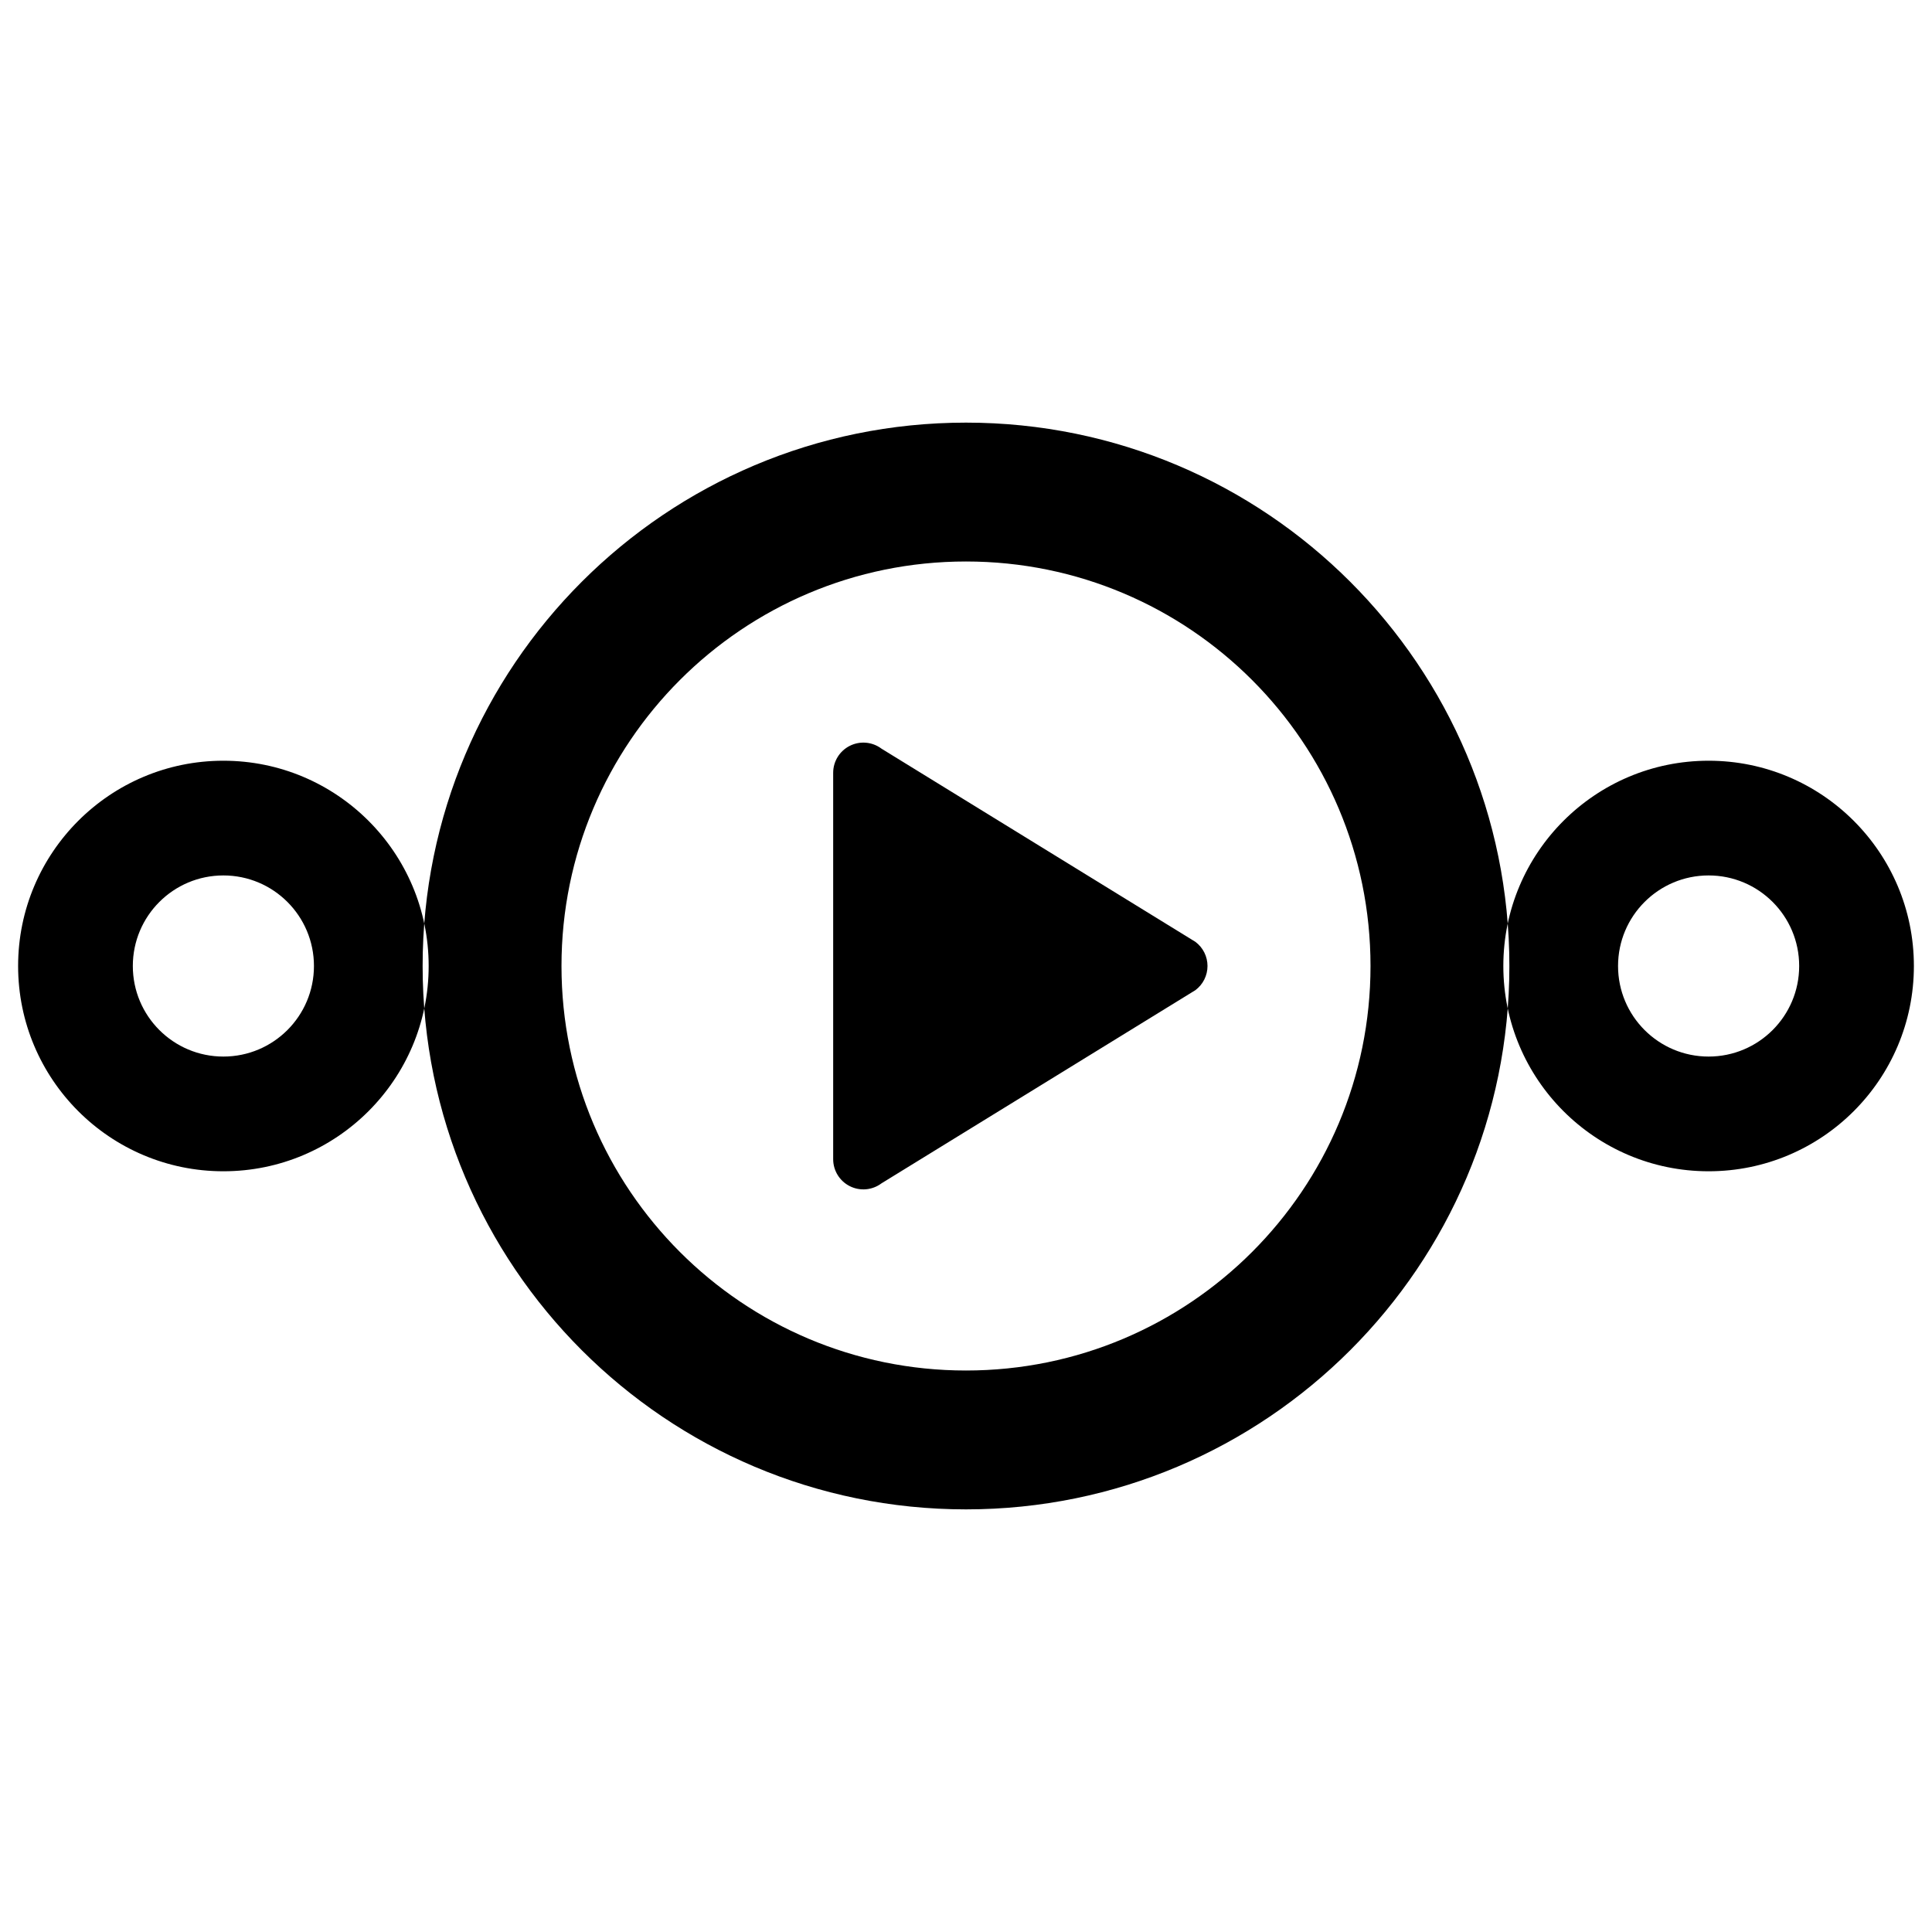
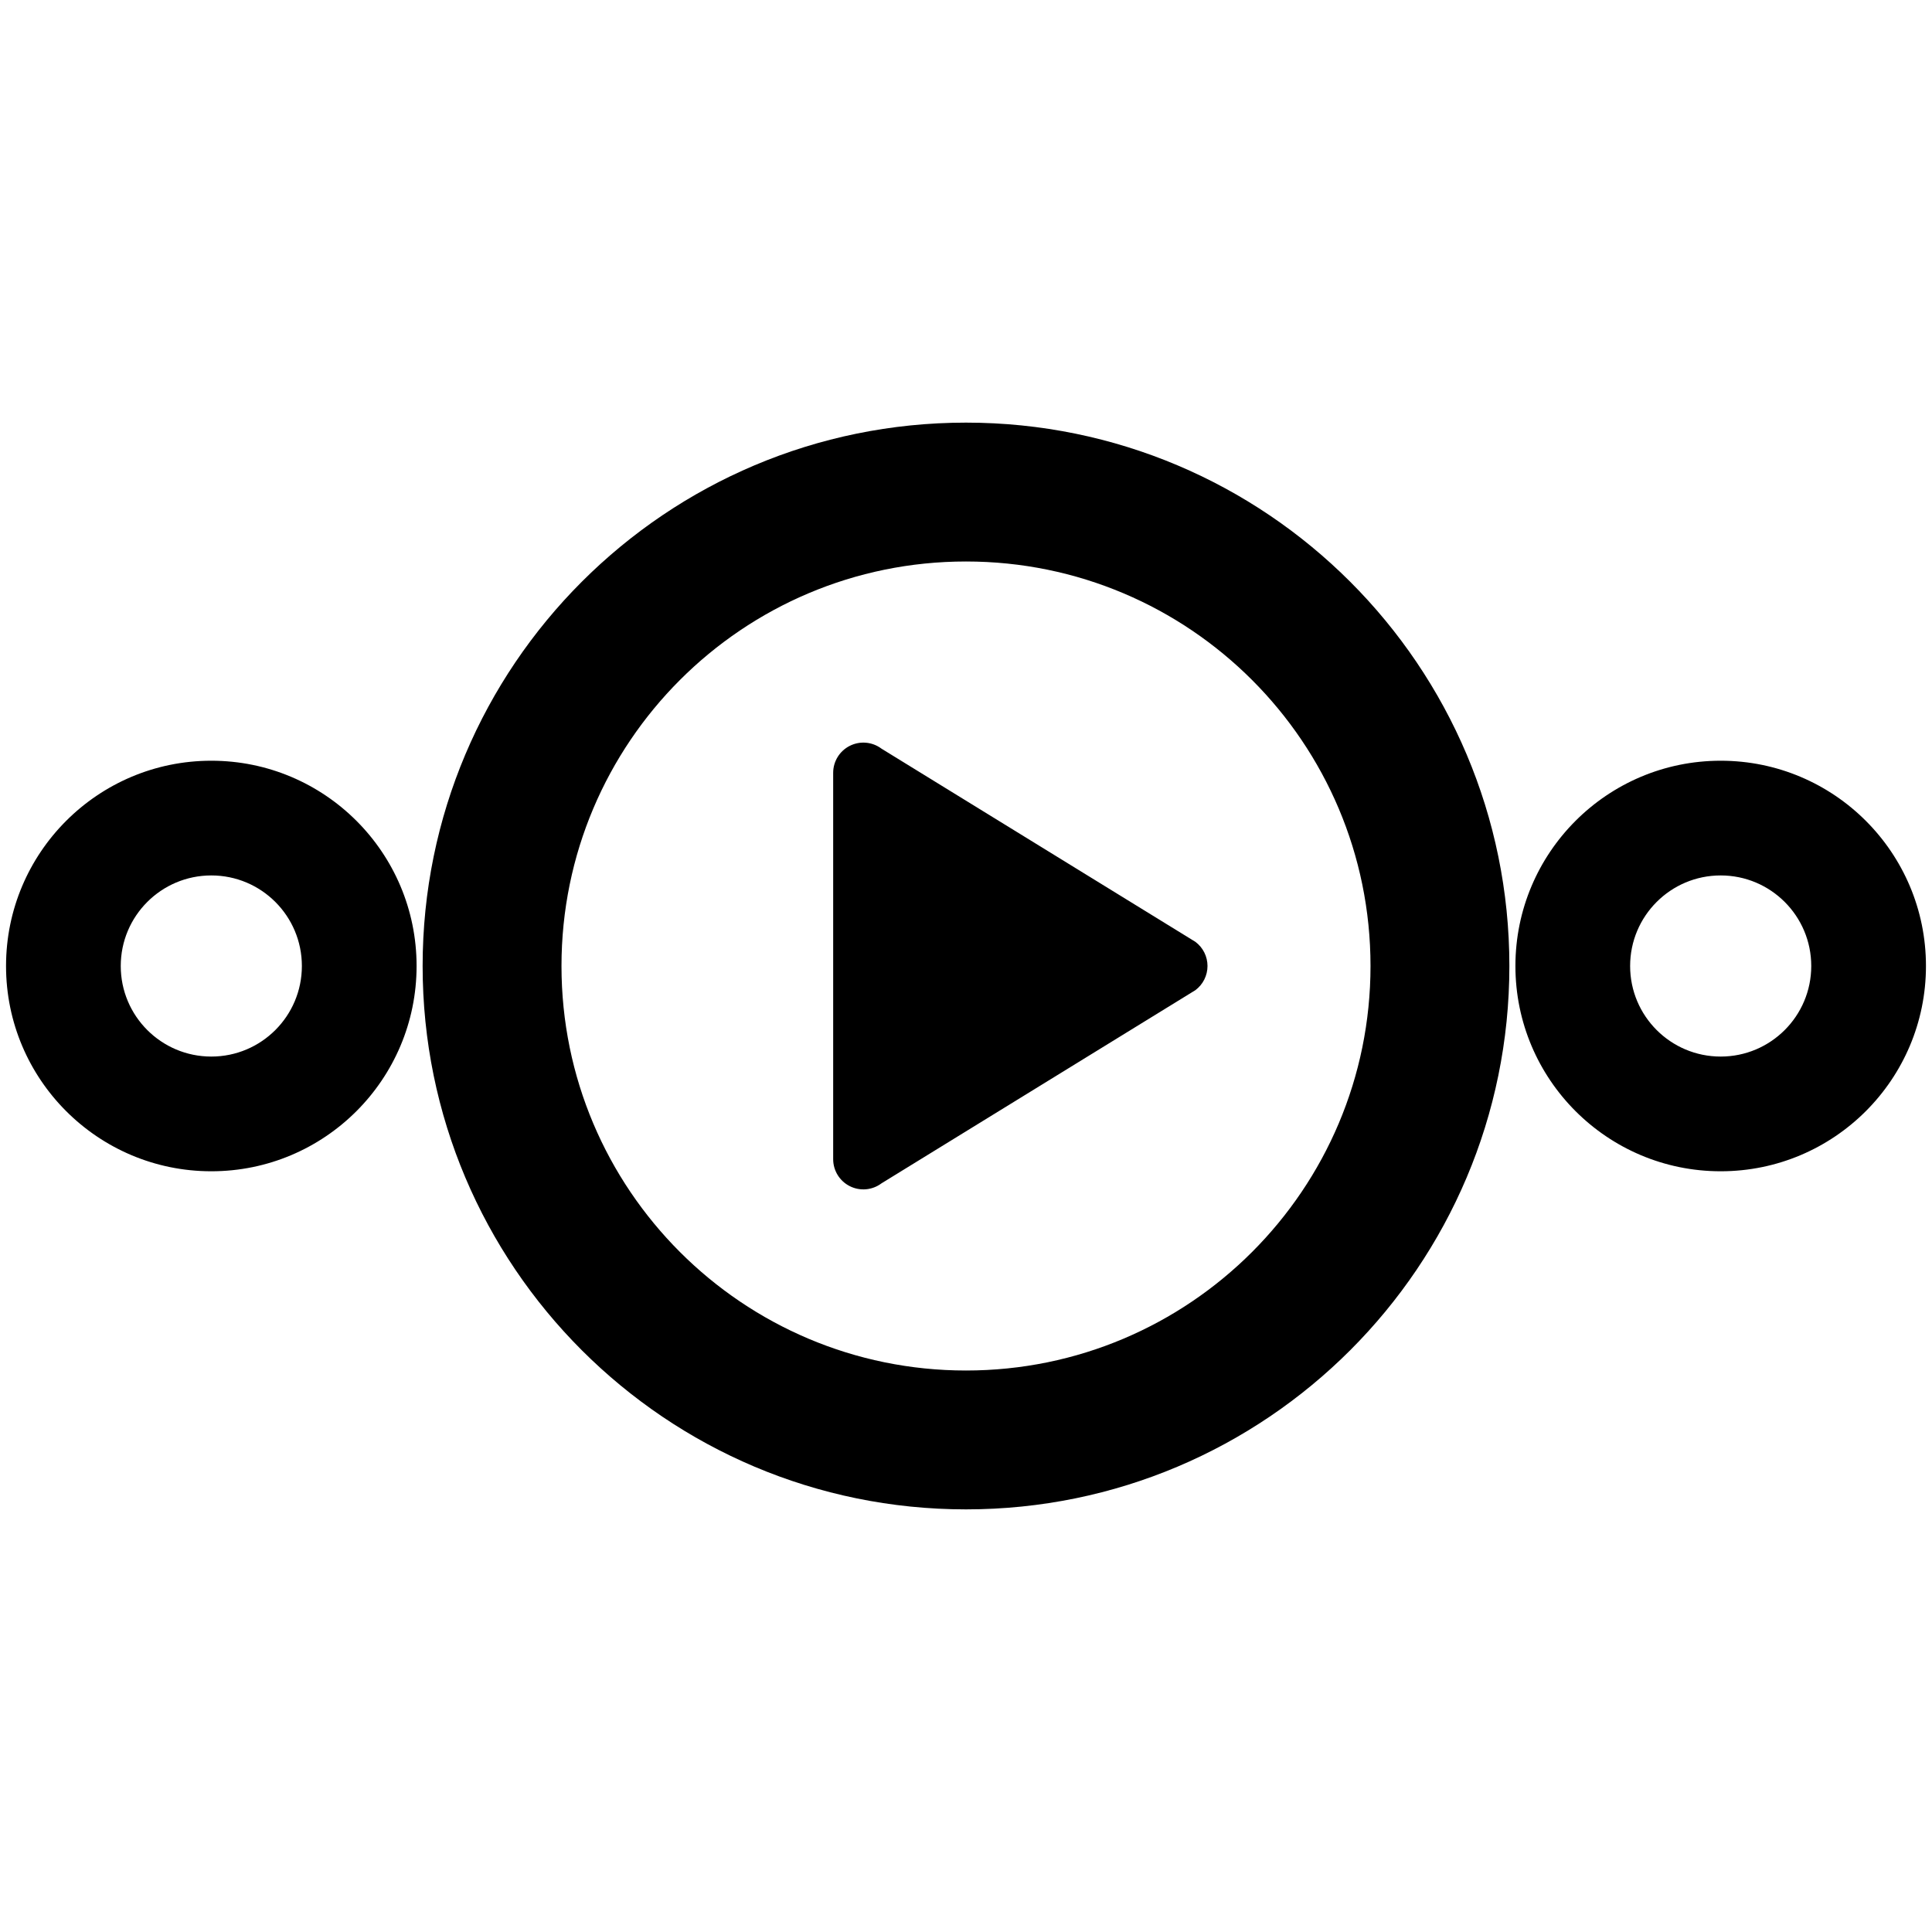
<svg xmlns="http://www.w3.org/2000/svg" width="32" height="32" viewBox="0 0 32 32">
-   <path fill="#000" fill-rule="evenodd" d="M7 16a9 9 0 1 0 18 0a9 9 0 1 0 -18 0ZM9.3 16a6.7 6.7 0 1 1 13.4 0a6.7 6.7 0 1 1 -13.4 0ZM.3 16a3.4 3.4 0 1 0 6.8 0a3.4 3.4 0 1 0 -6.8 0ZM2.2 16a1.5 1.5 0 1 1 3 0a1.5 1.5 0 1 1 -3 0ZM24.9 16a3.4 3.4 0 1 0 6.8 0a3.4 3.4 0 1 0 -6.8 0ZM26.8 16a1.5 1.5 0 1 1 3 0a1.5 1.5 0 1 1 -3 0ZM14.6 12.4l5.2 3.2a.5.5 0 0 1 0 .8l-5.2 3.2a.5.5 0 0 1-.8-.4v-6.4a.5.5 0 0 1 .8-.4Z" />
+   <path fill="#000" fill-rule="evenodd" d="M7 16a9 9 0 1 0 18 0a9 9 0 1 0 -18 0ZM9.3 16a6.7 6.7 0 1 1 13.4 0a6.7 6.7 0 1 1 -13.4 0ZM.1 16a3.4 3.4 0 1 0 6.8 0a3.4 3.4 0 1 0 -6.8 0ZM2 16a1.5 1.5 0 1 1 3 0a1.5 1.5 0 1 1 -3 0ZM25.1 16a3.4 3.4 0 1 0 6.8 0a3.4 3.4 0 1 0 -6.8 0ZM27 16a1.5 1.5 0 1 1 3 0a1.5 1.5 0 1 1 -3 0ZM14.6 12.4l5.2 3.2a.5.5 0 0 1 0 .8l-5.2 3.2a.5.5 0 0 1-.8-.4v-6.4a.5.5 0 0 1 .8-.4Z" />
</svg>
